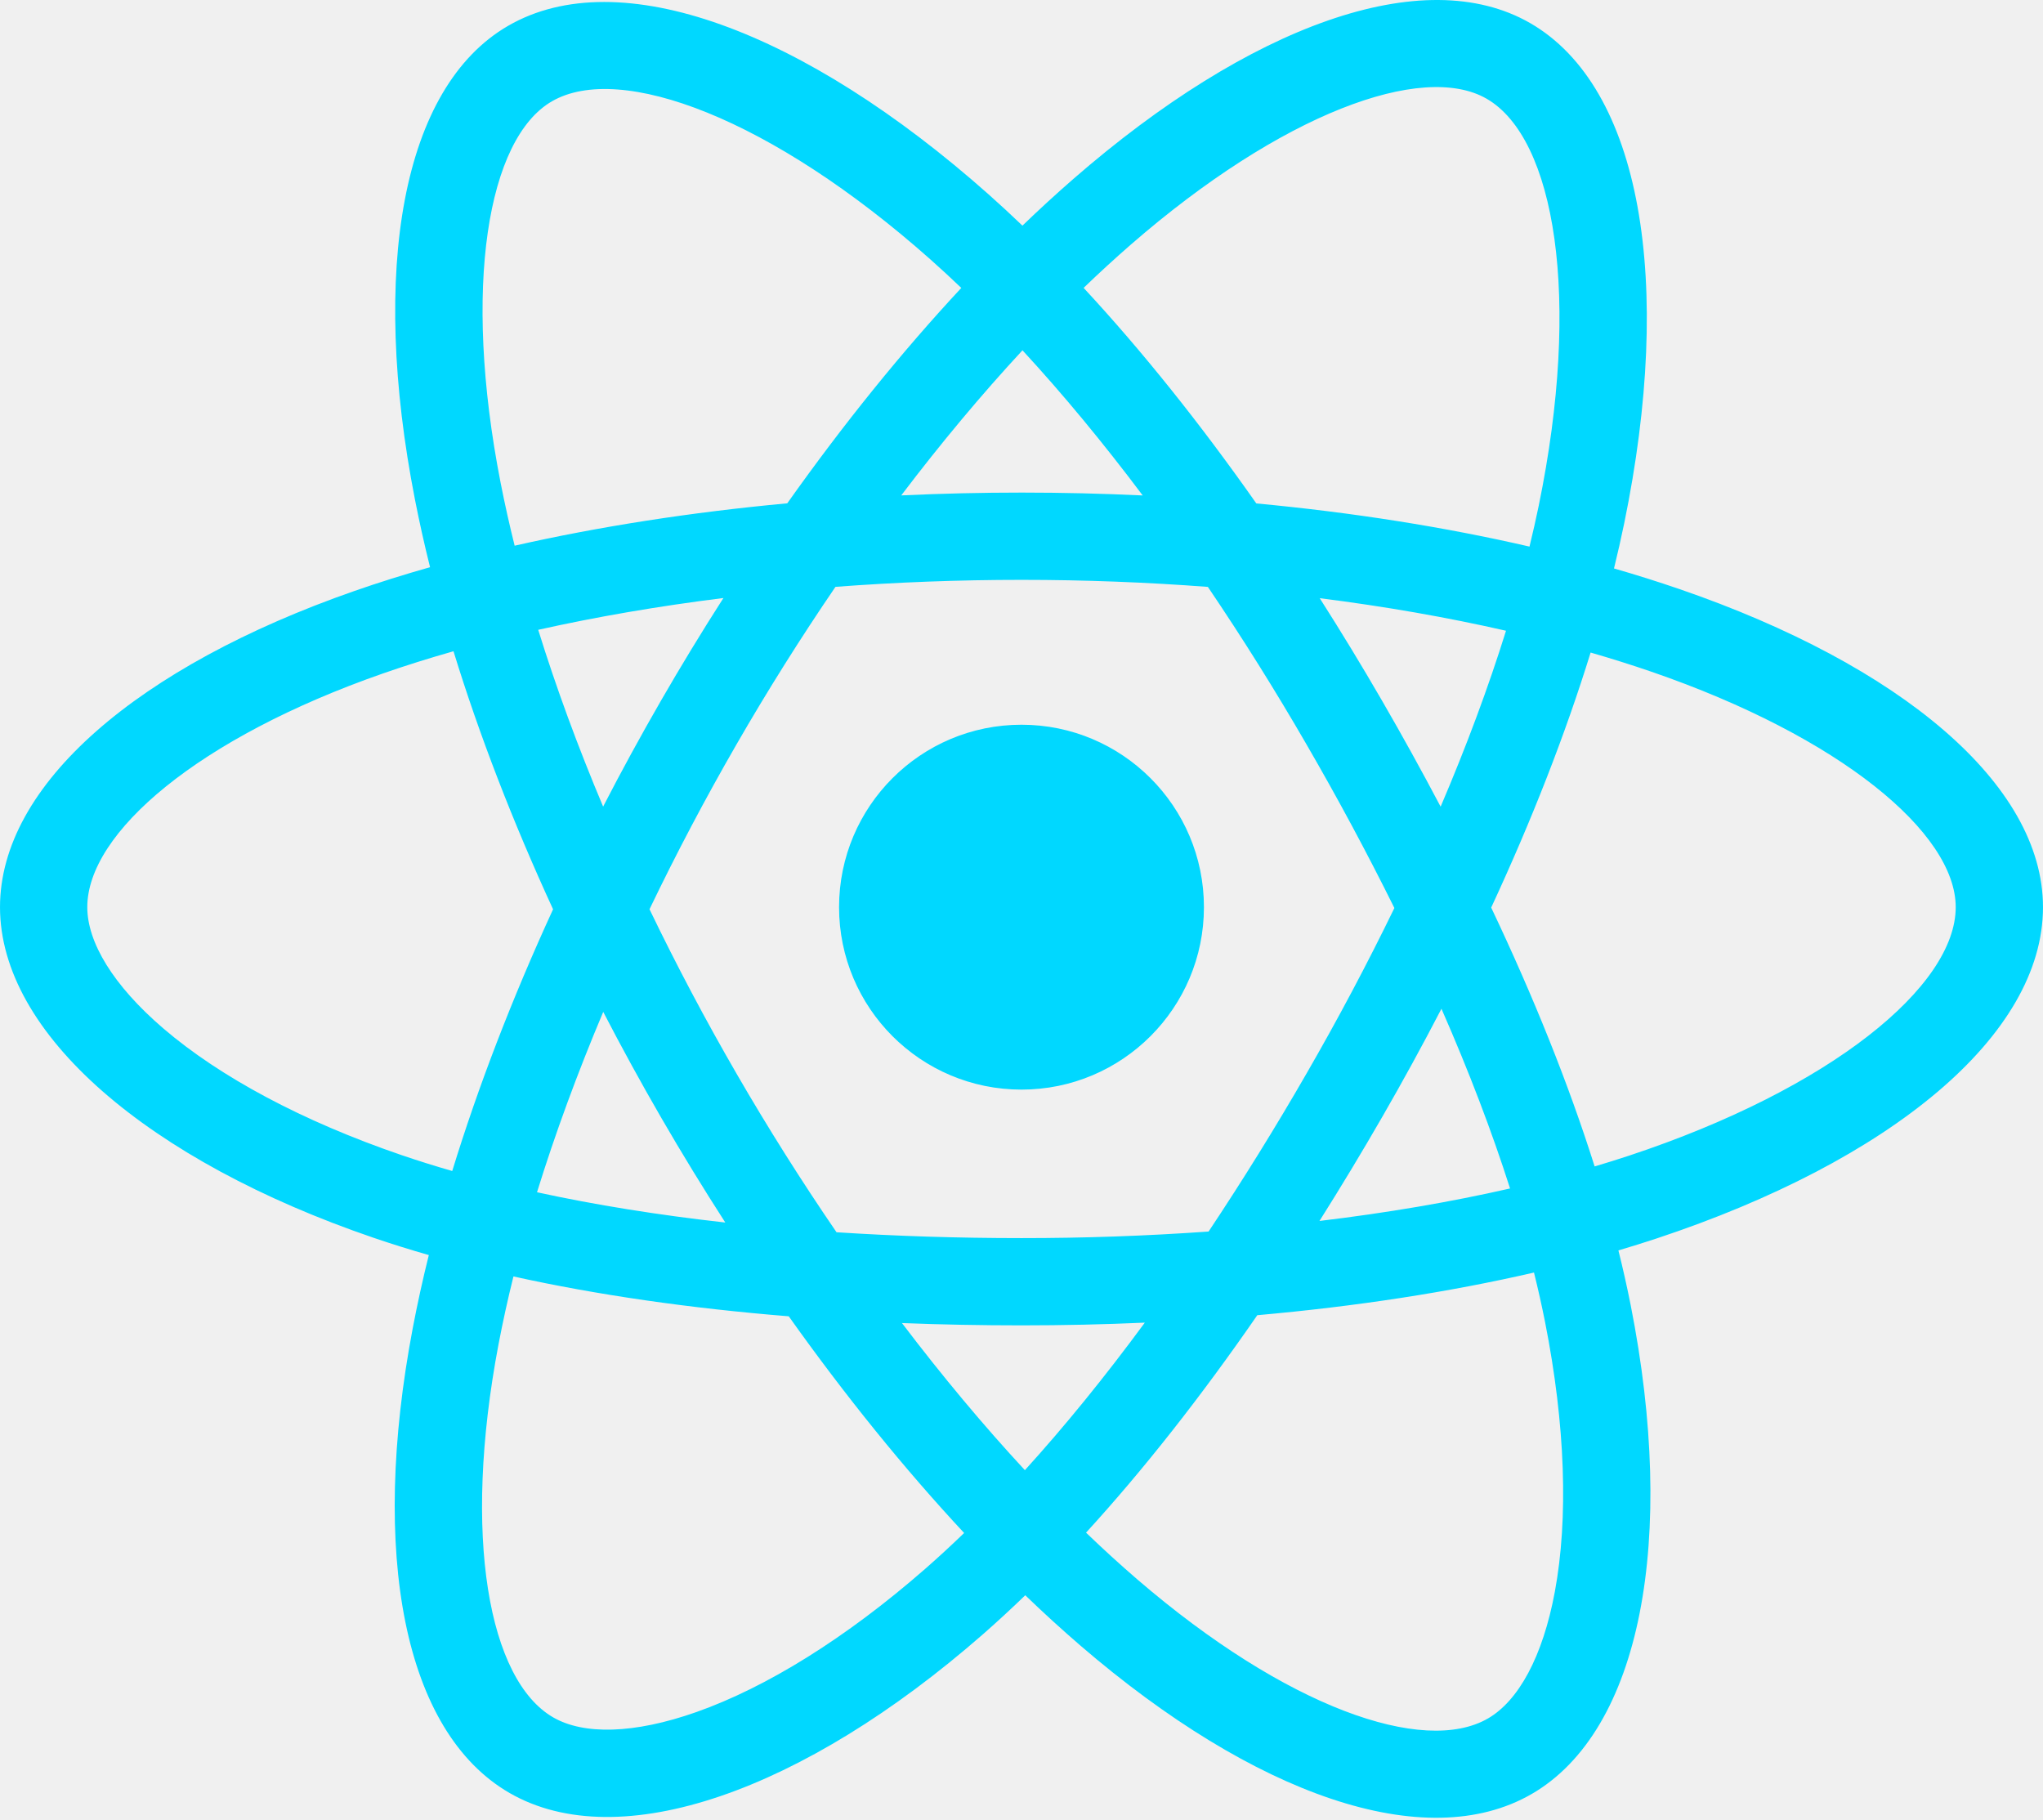
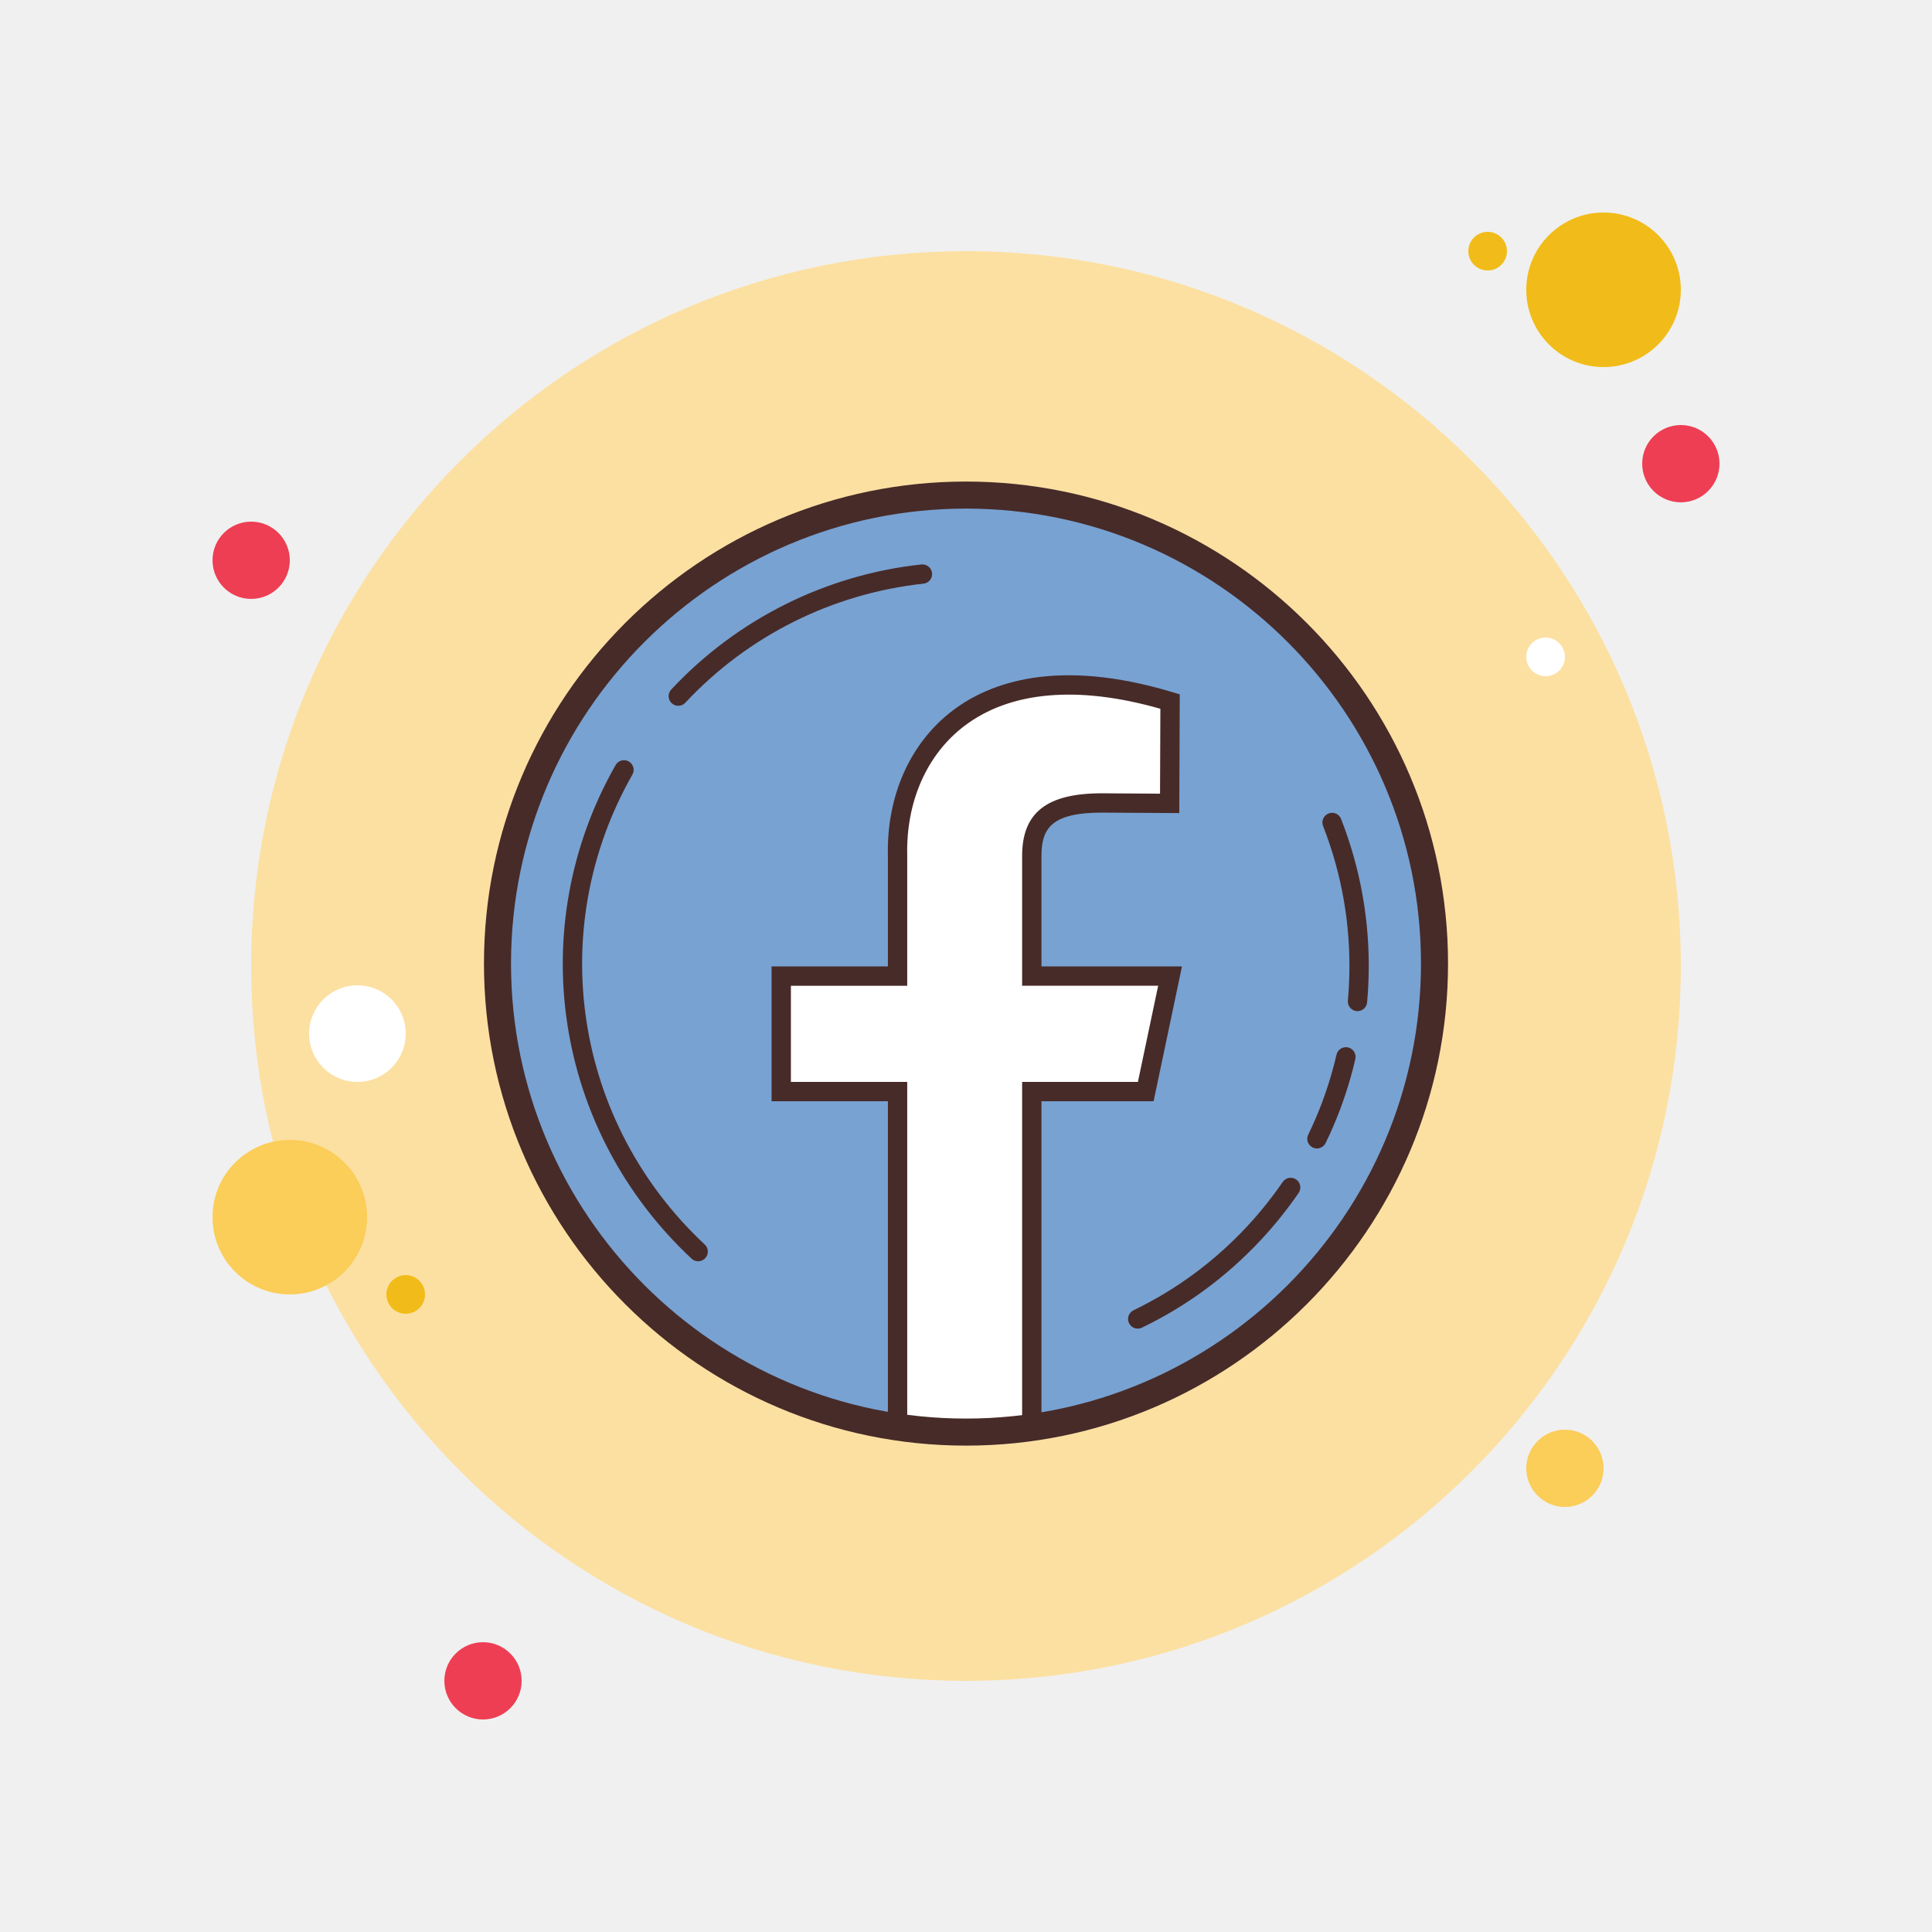
- <svg xmlns="http://www.w3.org/2000/svg" aria-hidden="true" role="img" class="iconify iconify--logos" width="35.93" height="32" preserveAspectRatio="xMidYMid meet" viewBox="0 0 256 228">
-   <path fill="#00D8FF" d="M210.483 73.824a171.49 171.49 0 0 0-8.24-2.597c.465-1.9.893-3.777 1.273-5.621c6.238-30.281 2.16-54.676-11.769-62.708c-13.355-7.7-35.196.329-57.254 19.526a171.23 171.23 0 0 0-6.375 5.848a155.866 155.866 0 0 0-4.241-3.917C100.759 3.829 77.587-4.822 63.673 3.233C50.33 10.957 46.379 33.89 51.995 62.588a170.974 170.974 0 0 0 1.892 8.48c-3.28.932-6.445 1.924-9.474 2.98C17.309 83.498 0 98.307 0 113.668c0 15.865 18.582 31.778 46.812 41.427a145.52 145.52 0 0 0 6.921 2.165a167.467 167.467 0 0 0-2.01 9.138c-5.354 28.2-1.173 50.591 12.134 58.266c13.744 7.926 36.812-.22 59.273-19.855a145.567 145.567 0 0 0 5.342-4.923a168.064 168.064 0 0 0 6.92 6.314c21.758 18.722 43.246 26.282 56.54 18.586c13.731-7.949 18.194-32.003 12.4-61.268a145.016 145.016 0 0 0-1.535-6.842c1.62-.48 3.21-.974 4.76-1.488c29.348-9.723 48.443-25.443 48.443-41.52c0-15.417-17.868-30.326-45.517-39.844Zm-6.365 70.984c-1.4.463-2.836.91-4.3 1.345c-3.24-10.257-7.612-21.163-12.963-32.432c5.106-11 9.31-21.767 12.459-31.957c2.619.758 5.16 1.557 7.61 2.4c23.69 8.156 38.14 20.213 38.14 29.504c0 9.896-15.606 22.743-40.946 31.14Zm-10.514 20.834c2.562 12.94 2.927 24.64 1.23 33.787c-1.524 8.219-4.59 13.698-8.382 15.893c-8.067 4.67-25.32-1.4-43.927-17.412a156.726 156.726 0 0 1-6.437-5.87c7.214-7.889 14.423-17.06 21.459-27.246c12.376-1.098 24.068-2.894 34.671-5.345a134.17 134.17 0 0 1 1.386 6.193ZM87.276 214.515c-7.882 2.783-14.16 2.863-17.955.675c-8.075-4.657-11.432-22.636-6.853-46.752a156.923 156.923 0 0 1 1.869-8.499c10.486 2.32 22.093 3.988 34.498 4.994c7.084 9.967 14.501 19.128 21.976 27.15a134.668 134.668 0 0 1-4.877 4.492c-9.933 8.682-19.886 14.842-28.658 17.94ZM50.35 144.747c-12.483-4.267-22.792-9.812-29.858-15.863c-6.35-5.437-9.555-10.836-9.555-15.216c0-9.322 13.897-21.212 37.076-29.293c2.813-.98 5.757-1.905 8.812-2.773c3.204 10.42 7.406 21.315 12.477 32.332c-5.137 11.18-9.399 22.249-12.634 32.792a134.718 134.718 0 0 1-6.318-1.979Zm12.378-84.26c-4.811-24.587-1.616-43.134 6.425-47.789c8.564-4.958 27.502 2.111 47.463 19.835a144.318 144.318 0 0 1 3.841 3.545c-7.438 7.987-14.787 17.08-21.808 26.988c-12.04 1.116-23.565 2.908-34.161 5.309a160.342 160.342 0 0 1-1.76-7.887Zm110.427 27.268a347.8 347.8 0 0 0-7.785-12.803c8.168 1.033 15.994 2.404 23.343 4.08c-2.206 7.072-4.956 14.465-8.193 22.045a381.151 381.151 0 0 0-7.365-13.322Zm-45.032-43.861c5.044 5.465 10.096 11.566 15.065 18.186a322.04 322.04 0 0 0-30.257-.006c4.974-6.559 10.069-12.652 15.192-18.18ZM82.802 87.83a323.167 323.167 0 0 0-7.227 13.238c-3.184-7.553-5.909-14.98-8.134-22.152c7.304-1.634 15.093-2.97 23.209-3.984a321.524 321.524 0 0 0-7.848 12.897Zm8.081 65.352c-8.385-.936-16.291-2.203-23.593-3.793c2.26-7.3 5.045-14.885 8.298-22.6a321.187 321.187 0 0 0 7.257 13.246c2.594 4.48 5.28 8.868 8.038 13.147Zm37.542 31.03c-5.184-5.592-10.354-11.779-15.403-18.433c4.902.192 9.899.29 14.978.29c5.218 0 10.376-.117 15.453-.343c-4.985 6.774-10.018 12.97-15.028 18.486Zm52.198-57.817c3.422 7.8 6.306 15.345 8.596 22.52c-7.422 1.694-15.436 3.058-23.88 4.071a382.417 382.417 0 0 0 7.859-13.026a347.403 347.403 0 0 0 7.425-13.565Zm-16.898 8.101a358.557 358.557 0 0 1-12.281 19.815a329.4 329.4 0 0 1-23.444.823c-7.967 0-15.716-.248-23.178-.732a310.202 310.202 0 0 1-12.513-19.846h.001a307.41 307.41 0 0 1-10.923-20.627a310.278 310.278 0 0 1 10.89-20.637l-.001.001a307.318 307.318 0 0 1 12.413-19.761c7.613-.576 15.42-.876 23.31-.876H128c7.926 0 15.743.303 23.354.883a329.357 329.357 0 0 1 12.335 19.695a358.489 358.489 0 0 1 11.036 20.54a329.472 329.472 0 0 1-11 20.722Zm22.56-122.124c8.572 4.944 11.906 24.881 6.52 51.026c-.344 1.668-.73 3.367-1.15 5.09c-10.622-2.452-22.155-4.275-34.23-5.408c-7.034-10.017-14.323-19.124-21.64-27.008a160.789 160.789 0 0 1 5.888-5.4c18.9-16.447 36.564-22.941 44.612-18.3ZM128 90.808c12.625 0 22.86 10.235 22.86 22.86s-10.235 22.86-22.86 22.86s-22.86-10.235-22.86-22.86s10.235-22.86 22.86-22.86Z" />
+ <svg xmlns="http://www.w3.org/2000/svg" x="0px" y="0px" width="100" height="100" viewBox="0 0 100 100">
+   <path fill="#ee3e54" d="M13 27A2 2 0 1 0 13 31A2 2 0 1 0 13 27Z" />
+   <path fill="#f1bc19" d="M77 12A1 1 0 1 0 77 14A1 1 0 1 0 77 12Z" />
+   <path fill="#fce0a2" d="M50 13A37 37 0 1 0 50 87A37 37 0 1 0 50 13Z" />
+   <path fill="#f1bc19" d="M83 11A4 4 0 1 0 83 19A4 4 0 1 0 83 11Z" />
+   <path fill="#ee3e54" d="M87 22A2 2 0 1 0 87 26A2 2 0 1 0 87 22Z" />
+   <path fill="#fbcd59" d="M81 74A2 2 0 1 0 81 78 2 2 0 1 0 81 74zM15 59A4 4 0 1 0 15 67 4 4 0 1 0 15 59z" />
+   <path fill="#ee3e54" d="M25 85A2 2 0 1 0 25 89A2 2 0 1 0 25 85Z" />
+   <path fill="#fff" d="M18.5 51A2.5 2.5 0 1 0 18.5 56A2.5 2.5 0 1 0 18.5 51Z" />
+   <path fill="#f1bc19" d="M21 66A1 1 0 1 0 21 68A1 1 0 1 0 21 66Z" />
+   <path fill="#fff" d="M80 33A1 1 0 1 0 80 35A1 1 0 1 0 80 33Z" />
+   <g>
+     <path fill="#78a2d2" d="M50 25.625A24.25 24.25 0 1 0 50 74.125A24.25 24.25 0 1 0 50 25.625Z" />
+   </g>
+   <g>
+     <path fill="#472b29" d="M68.164,59.445c-0.073,0-0.148-0.017-0.219-0.051c-0.248-0.121-0.351-0.42-0.23-0.668 c0.132-0.271,0.256-0.543,0.375-0.818c0.46-1.068,0.826-2.186,1.087-3.318c0.062-0.27,0.333-0.437,0.6-0.375 c0.269,0.063,0.437,0.331,0.375,0.6c-0.275,1.191-0.66,2.366-1.144,3.49c-0.125,0.289-0.256,0.575-0.395,0.859 C68.527,59.342,68.349,59.445,68.164,59.445z" />
+   </g>
+   <g>
+     <path fill="#472b29" d="M70.264,52.336c-0.015,0-0.03-0.001-0.045-0.002c-0.275-0.024-0.478-0.268-0.453-0.543 c0.039-0.429,0.063-0.857,0.074-1.286c0.067-2.666-0.39-5.273-1.358-7.752c-0.101-0.257,0.027-0.547,0.284-0.647 c0.259-0.104,0.547,0.025,0.648,0.284c1.017,2.602,1.497,5.341,1.426,8.14c-0.011,0.451-0.037,0.901-0.078,1.352 C70.738,52.141,70.52,52.336,70.264,52.336z" />
+   </g>
+   <g>
+     <path fill="#472b29" d="M35.107,36.532c-0.123,0-0.245-0.045-0.341-0.135c-0.202-0.188-0.212-0.505-0.024-0.706 c3.399-3.642,7.999-5.94,12.95-6.475c0.277-0.023,0.521,0.17,0.551,0.443c0.03,0.274-0.169,0.521-0.443,0.551 c-4.713,0.509-9.091,2.697-12.327,6.162C35.375,36.479,35.241,36.532,35.107,36.532z" />
+   </g>
+   <g>
+     <path fill="#472b29" d="M36.138,65.284c-0.123,0-0.245-0.045-0.341-0.135c-7.104-6.632-8.721-17.138-3.934-25.548 c0.137-0.242,0.442-0.325,0.682-0.188c0.24,0.137,0.324,0.442,0.187,0.682c-4.557,8.006-3.016,18.008,3.748,24.323 c0.202,0.188,0.212,0.505,0.024,0.706C36.405,65.23,36.271,65.284,36.138,65.284z" />
+   </g>
+   <g>
+     <path fill="#472b29" d="M58.889,68.769c-0.186,0-0.365-0.104-0.451-0.283c-0.12-0.248-0.016-0.547,0.233-0.667 c2.202-1.062,4.172-2.515,5.856-4.316c0.679-0.729,1.307-1.511,1.866-2.325c0.156-0.227,0.469-0.285,0.695-0.129 c0.228,0.156,0.286,0.467,0.129,0.695c-0.587,0.855-1.246,1.677-1.959,2.44c-1.769,1.894-3.838,3.42-6.152,4.535 C59.036,68.753,58.962,68.769,58.889,68.769z" />
+   </g>
+   <g>
+     <path fill="#fff" d="M46.458,73.5v-17h-6.021v-5.978h6.021l0-6.216c-0.137-5.577,4.159-11.002,14.104-7.994l-0.021,5.271 l-3.508-0.022c-2.699,0-3.628,0.863-3.628,2.745v6.216h7.157L59.304,56.5h-5.899v17" />
+     <path fill="#472b29" d="M53.905,73.5h-1V56h5.993l1.048-4.978h-7.041v-6.716c0-2.244,1.273-3.245,4.128-3.245l3.01,0.019 l0.018-4.394c-4.274-1.22-7.779-0.913-10.154,0.896c-1.942,1.479-3.018,3.926-2.949,6.712v6.729h-6.021V56h6.021v17.5h-1V57h-6.021 v-6.978h6.021v-5.716c-0.076-3.099,1.142-5.845,3.343-7.521c1.888-1.438,5.398-2.768,11.406-0.952l0.357,0.107l-0.024,6.145 l-4.009-0.024c-2.614,0-3.125,0.823-3.125,2.245v5.716h7.273L59.71,57h-5.805V73.5z" />
+   </g>
+   <g>
+     <path fill="#472b29" d="M50,74.825c-13.757,0-24.95-11.192-24.95-24.95S36.243,24.925,50,24.925s24.95,11.192,24.95,24.95 S63.757,74.825,50,74.825z M50,26.325c-12.985,0-23.55,10.564-23.55,23.55S37.015,73.425,50,73.425s23.55-10.564,23.55-23.55 S62.985,26.325,50,26.325z" />
+   </g>
</svg>
